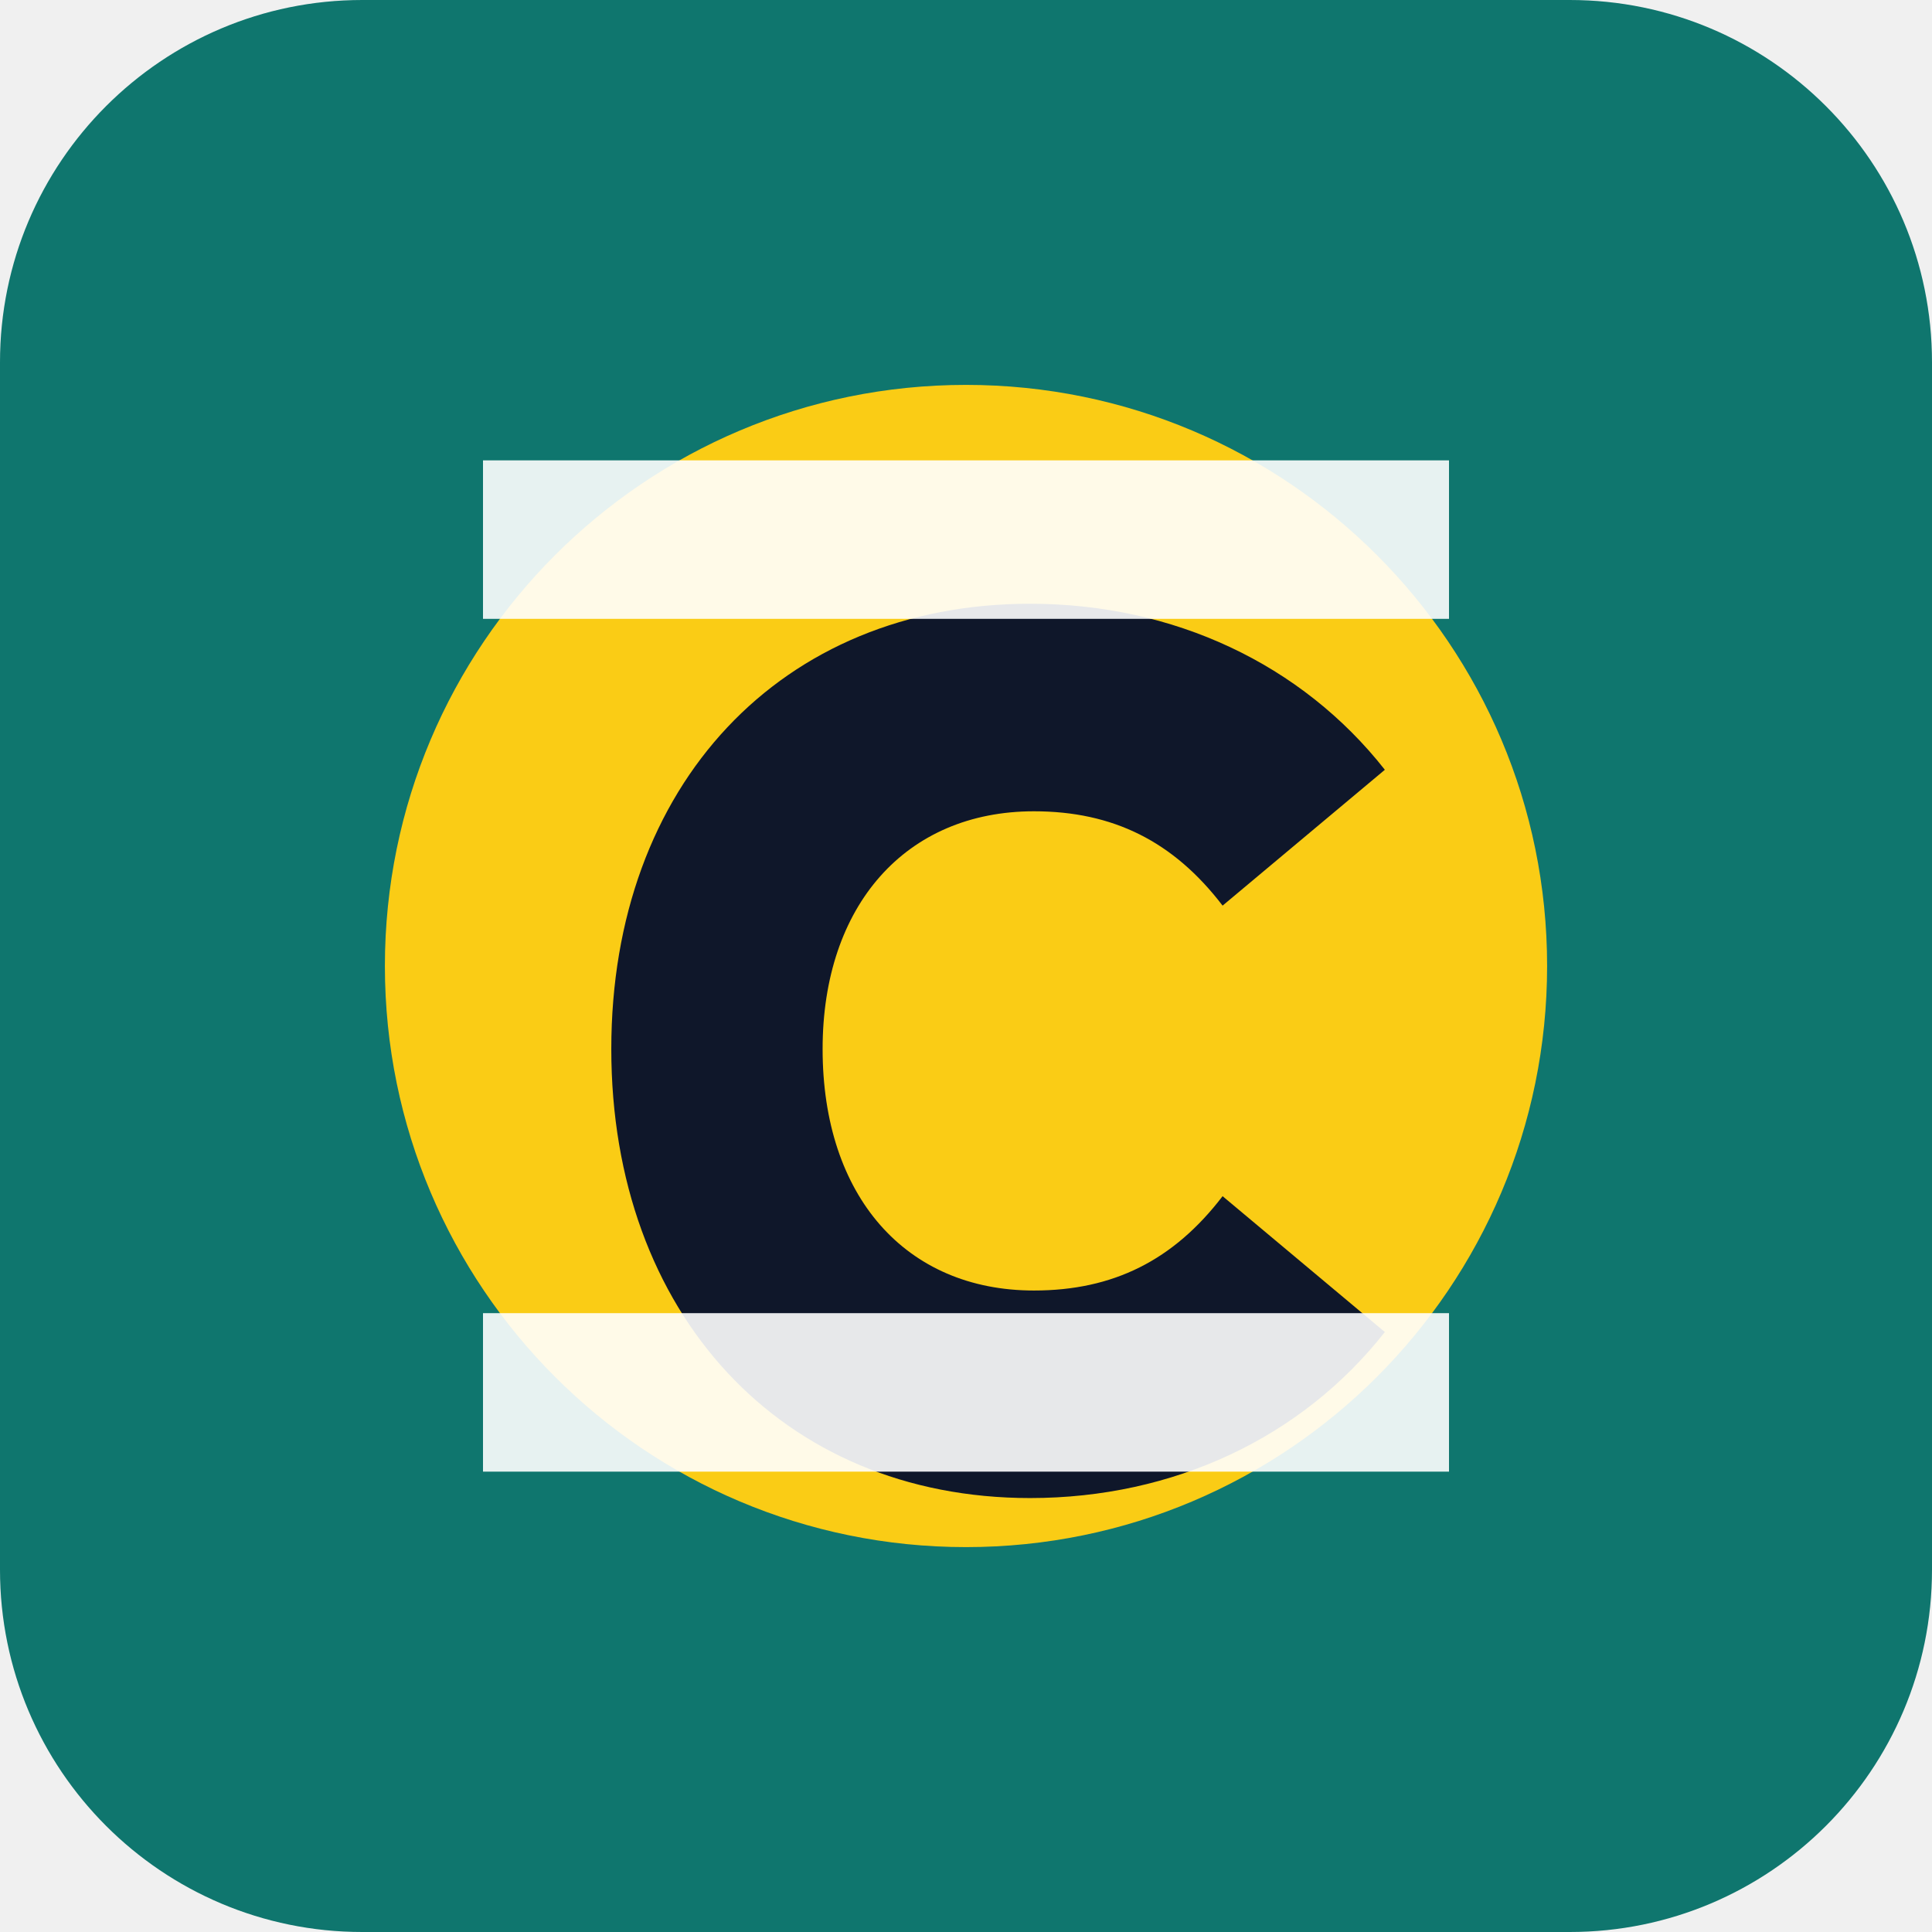
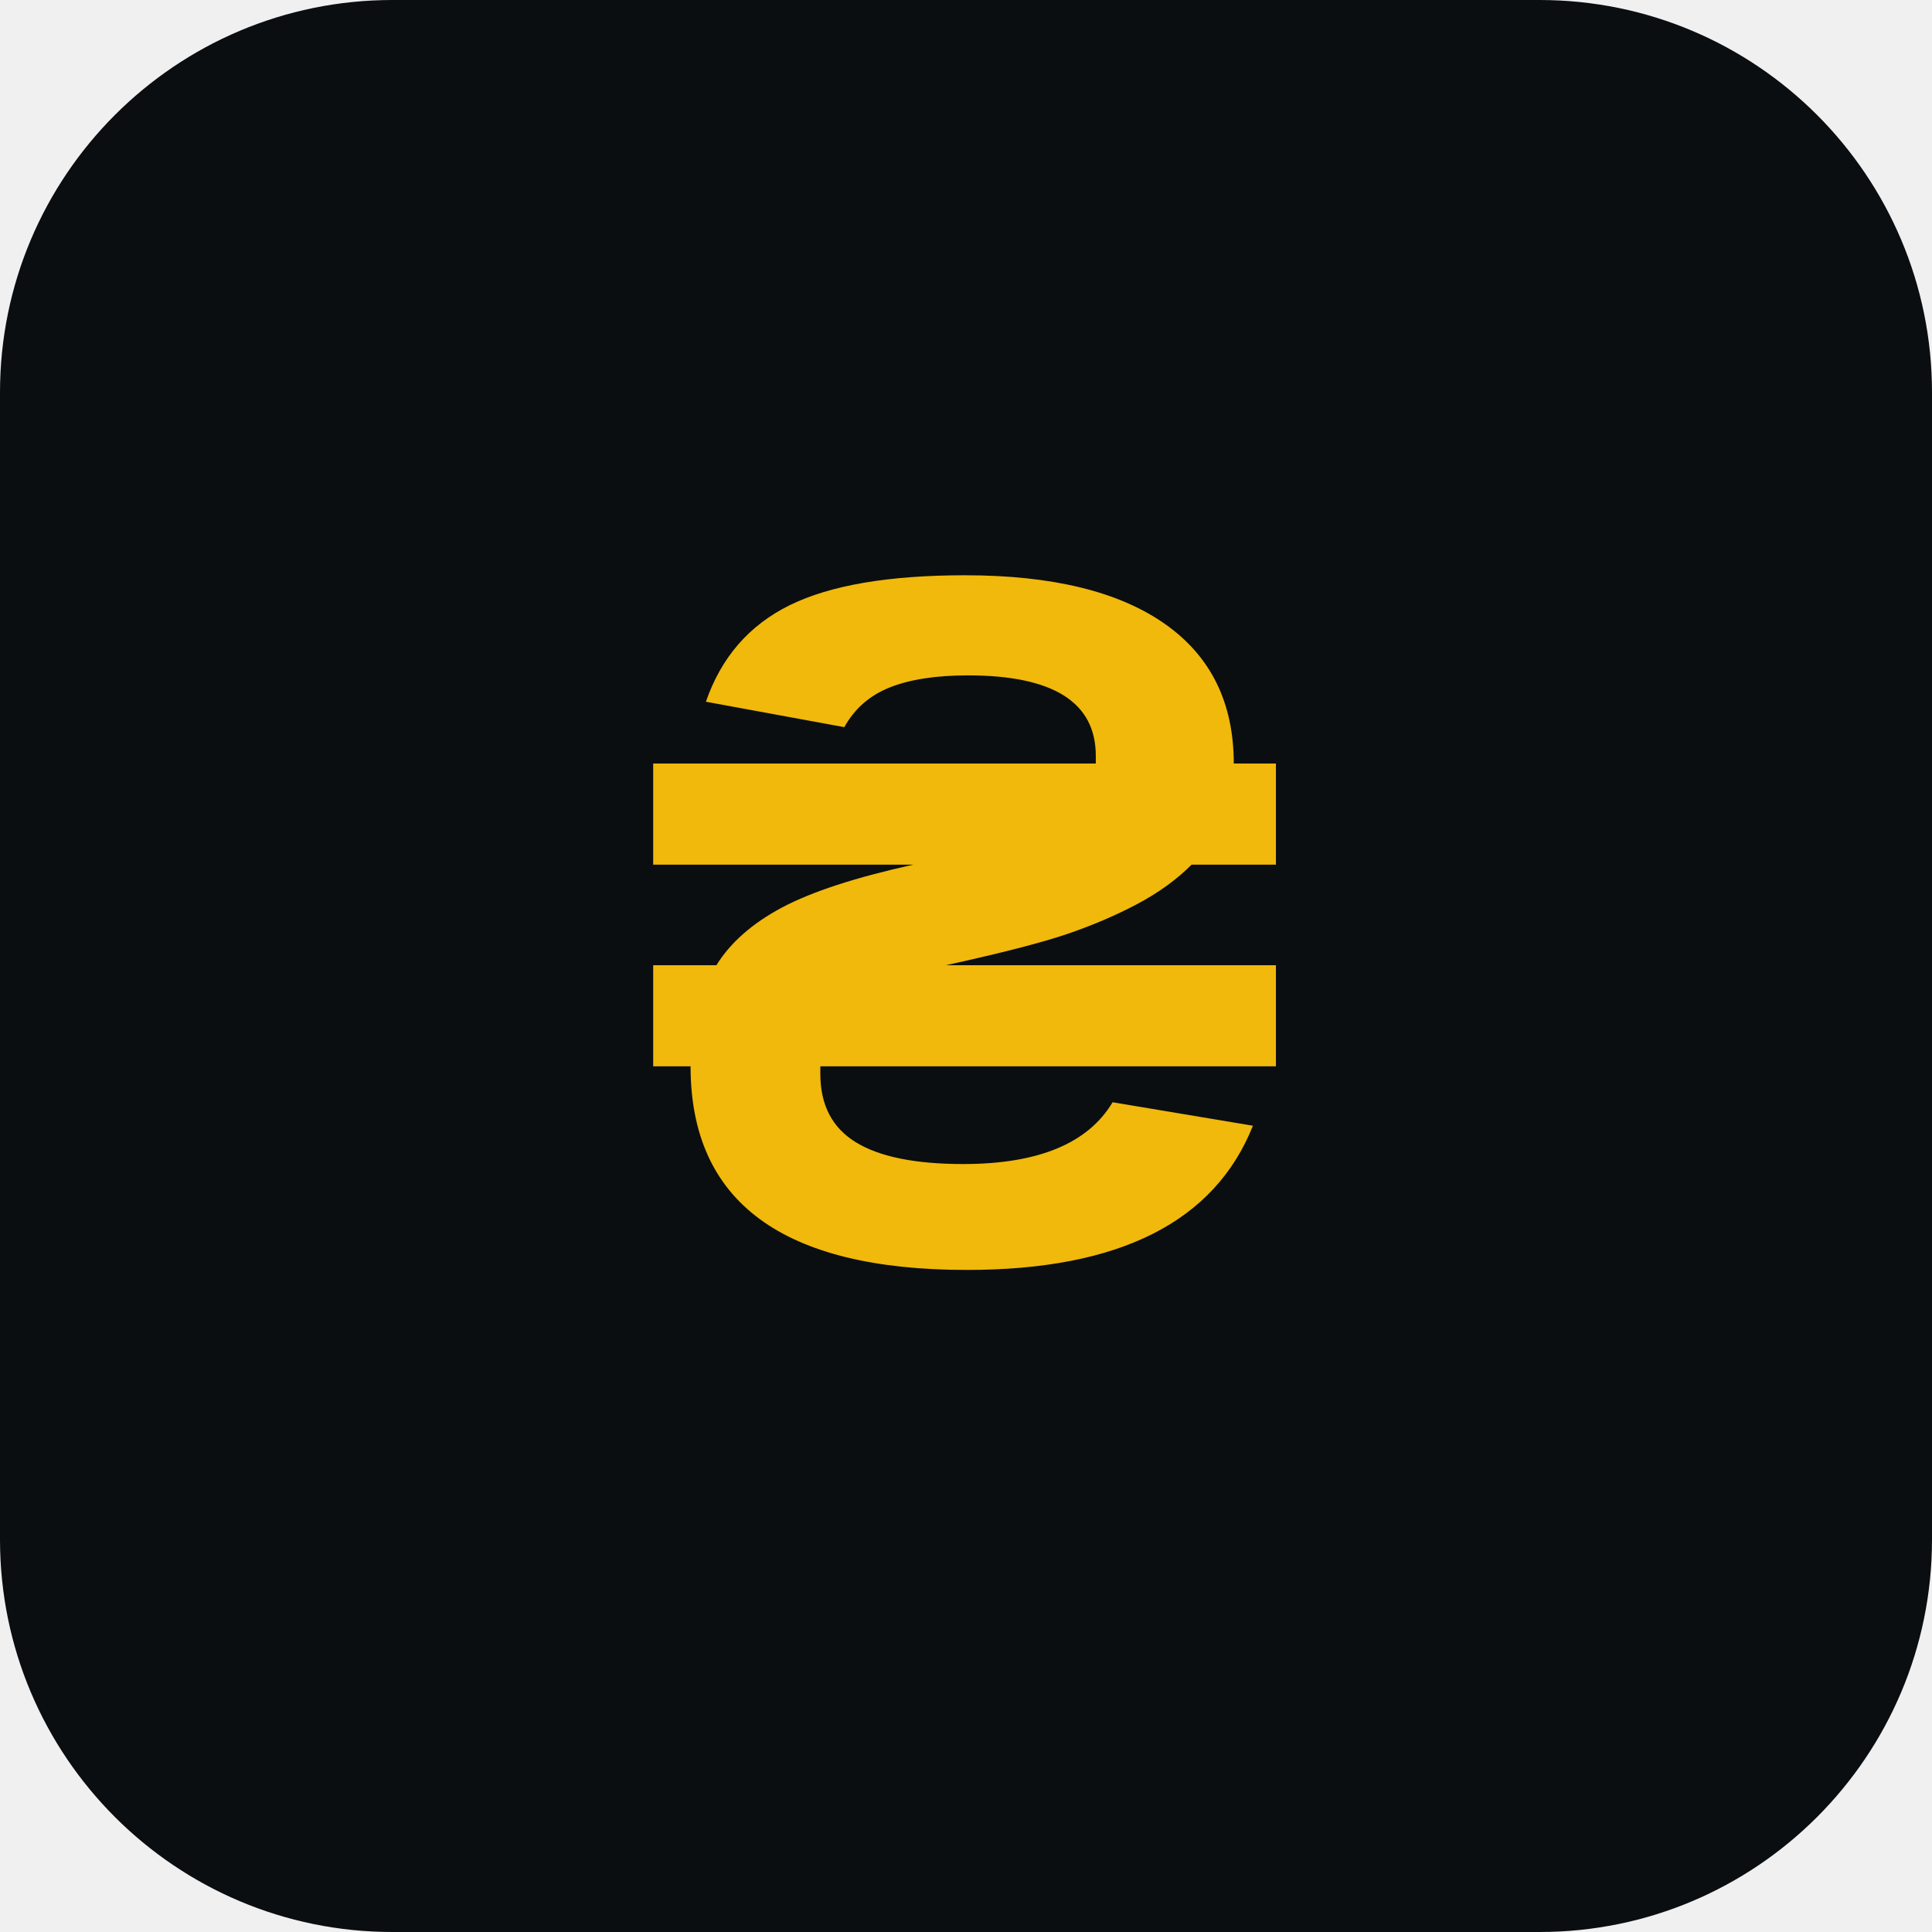
<svg xmlns="http://www.w3.org/2000/svg" viewBox="0 0 512 512" role="img" aria-label="Cashback UA">
-   <rect width="512" height="512" rx="96" fill="#0f766e" />
-   <circle cx="256" cy="256" r="154" fill="#facc15" />
-   <path fill="#0f172a" d="M162 278c0-70 45-118 111-118 38 0 72 16 94 44l-43 36c-13-17-29-25-50-25-34 0-56 25-56 63 0 39 22 64 56 64 21 0 37-8 50-25l43 36c-22 28-56 44-94 44-66 0-111-49-111-119z" />
-   <path fill="#ffffff" d="M128 122h256v42H128zm0 226h256v42H128z" opacity=".9" />
+   <rect width="512" height="512" rx="104" fill="#0b0e11" />
+   <text x="256" y="334" fill="#f0b90b" font-family="Arial, Helvetica, sans-serif" font-size="260" font-weight="700" text-anchor="middle">₴</text>
</svg>
